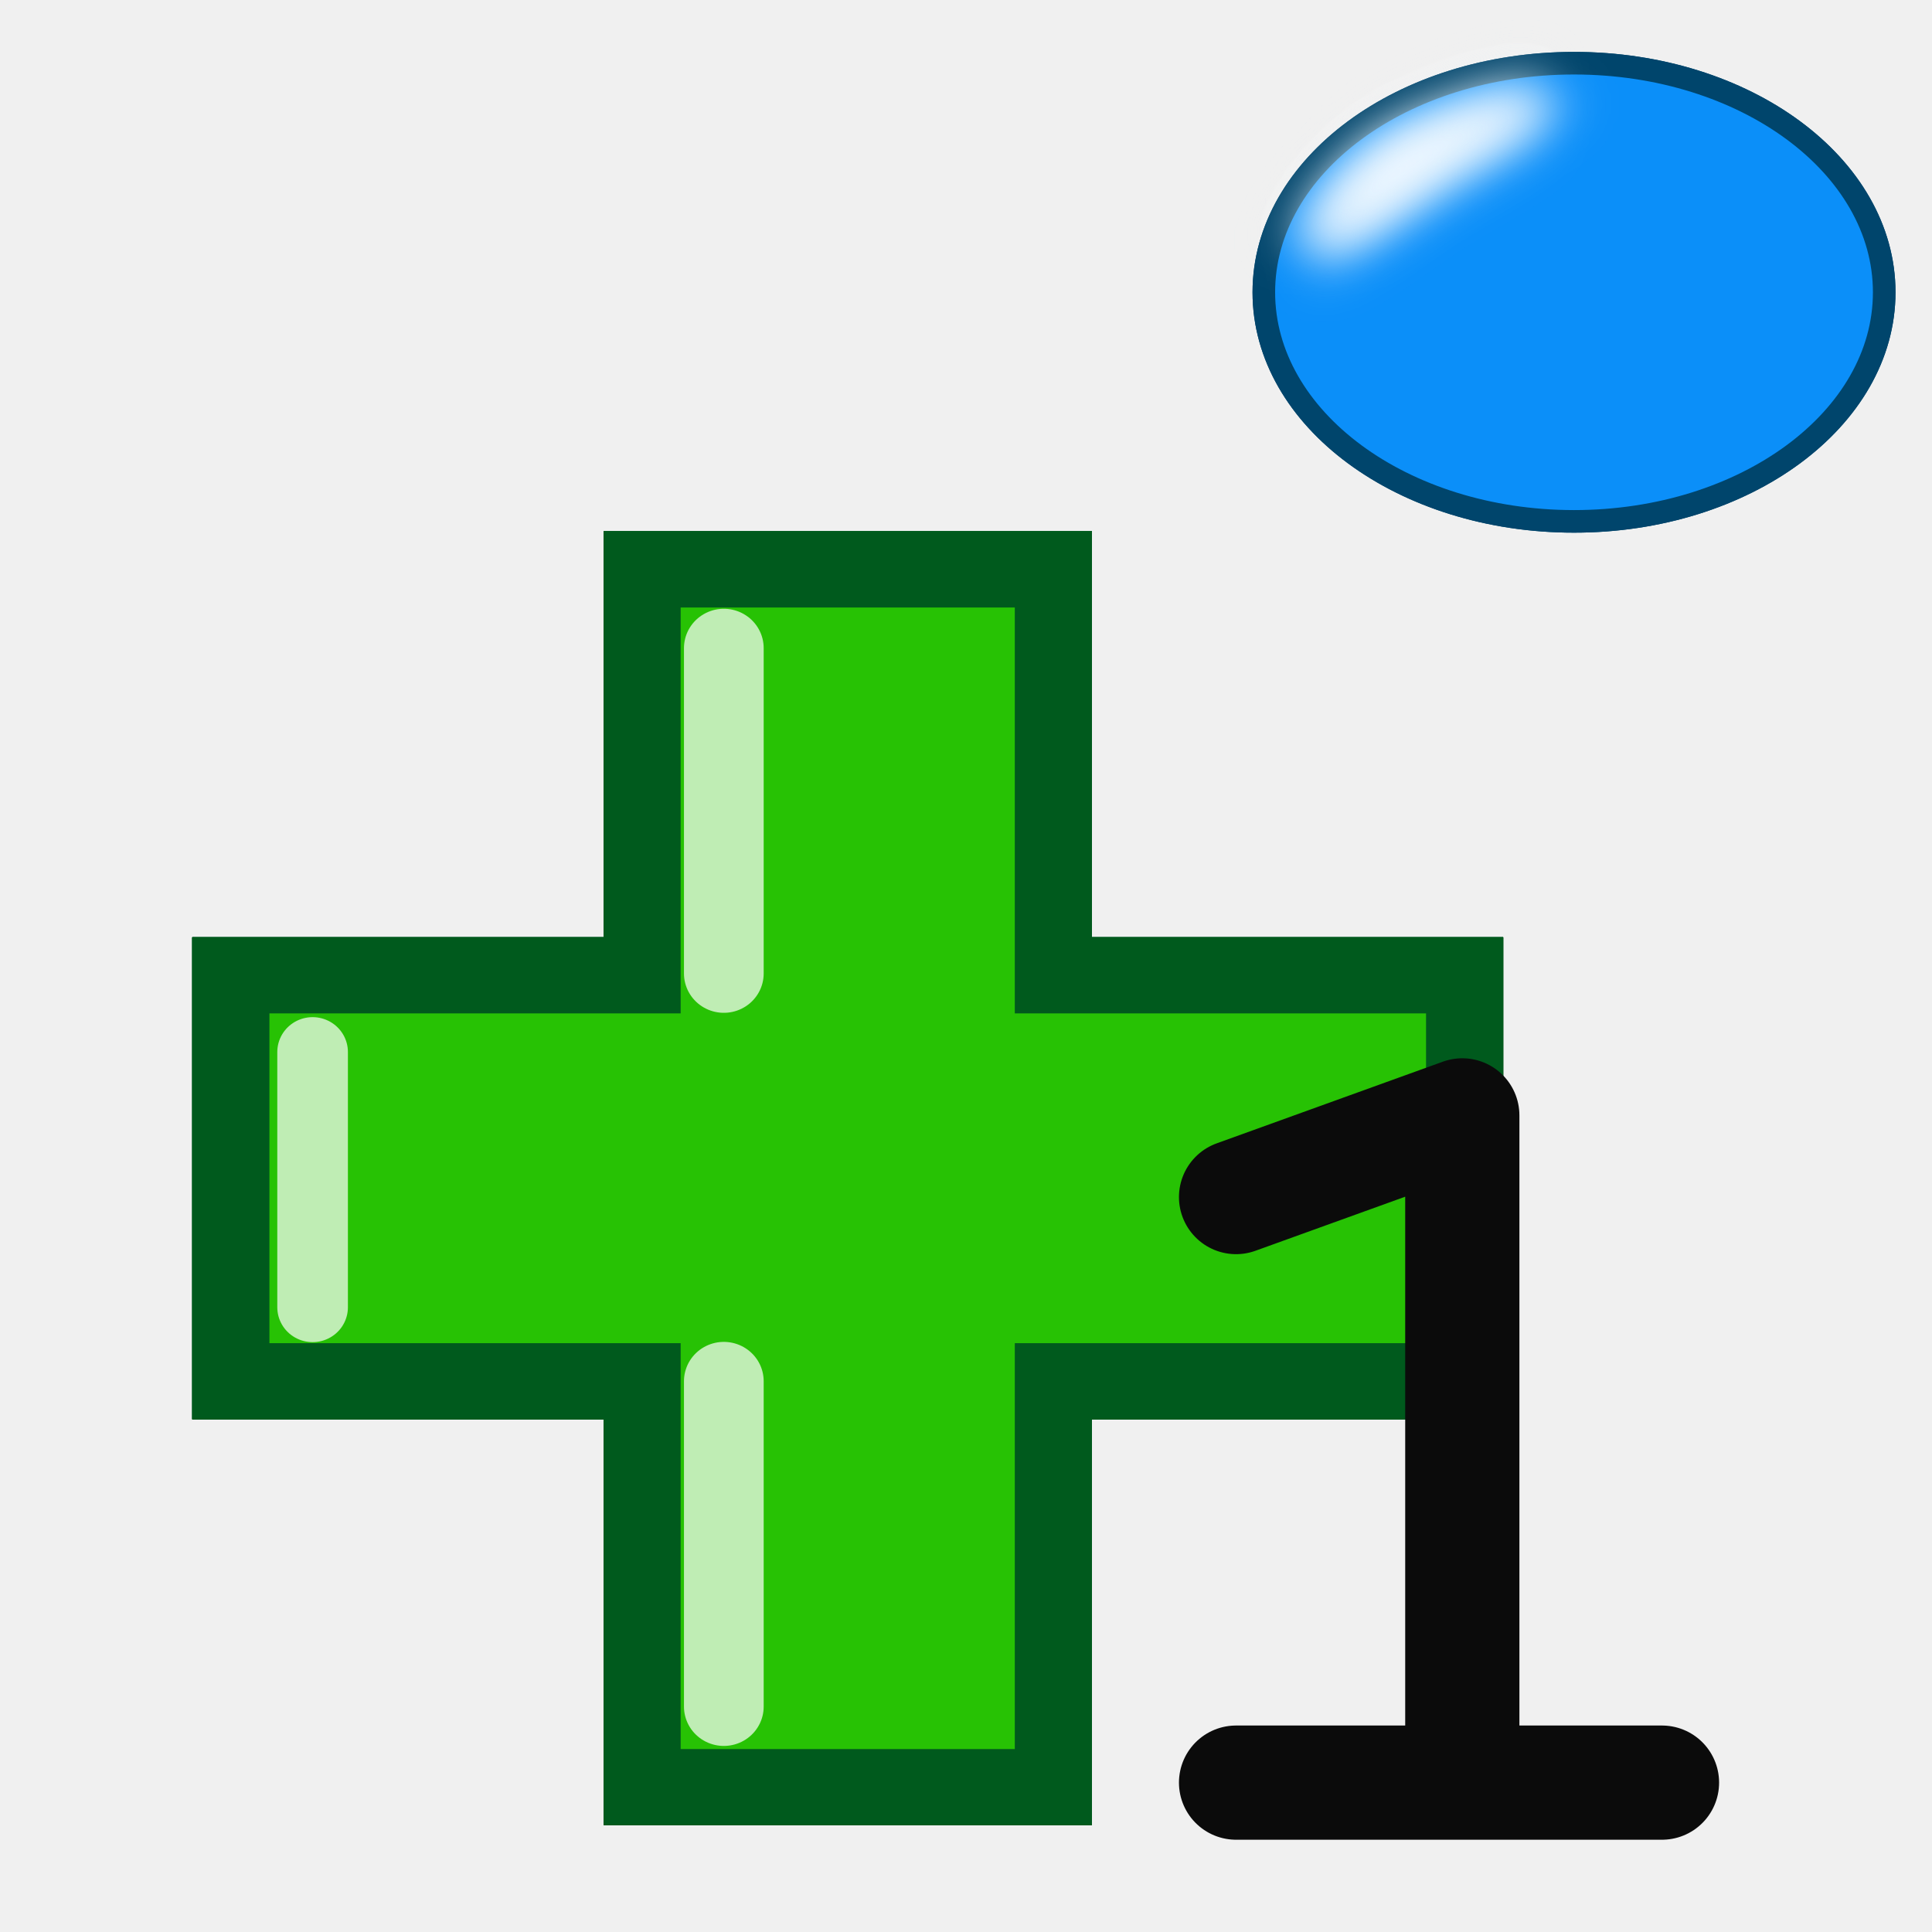
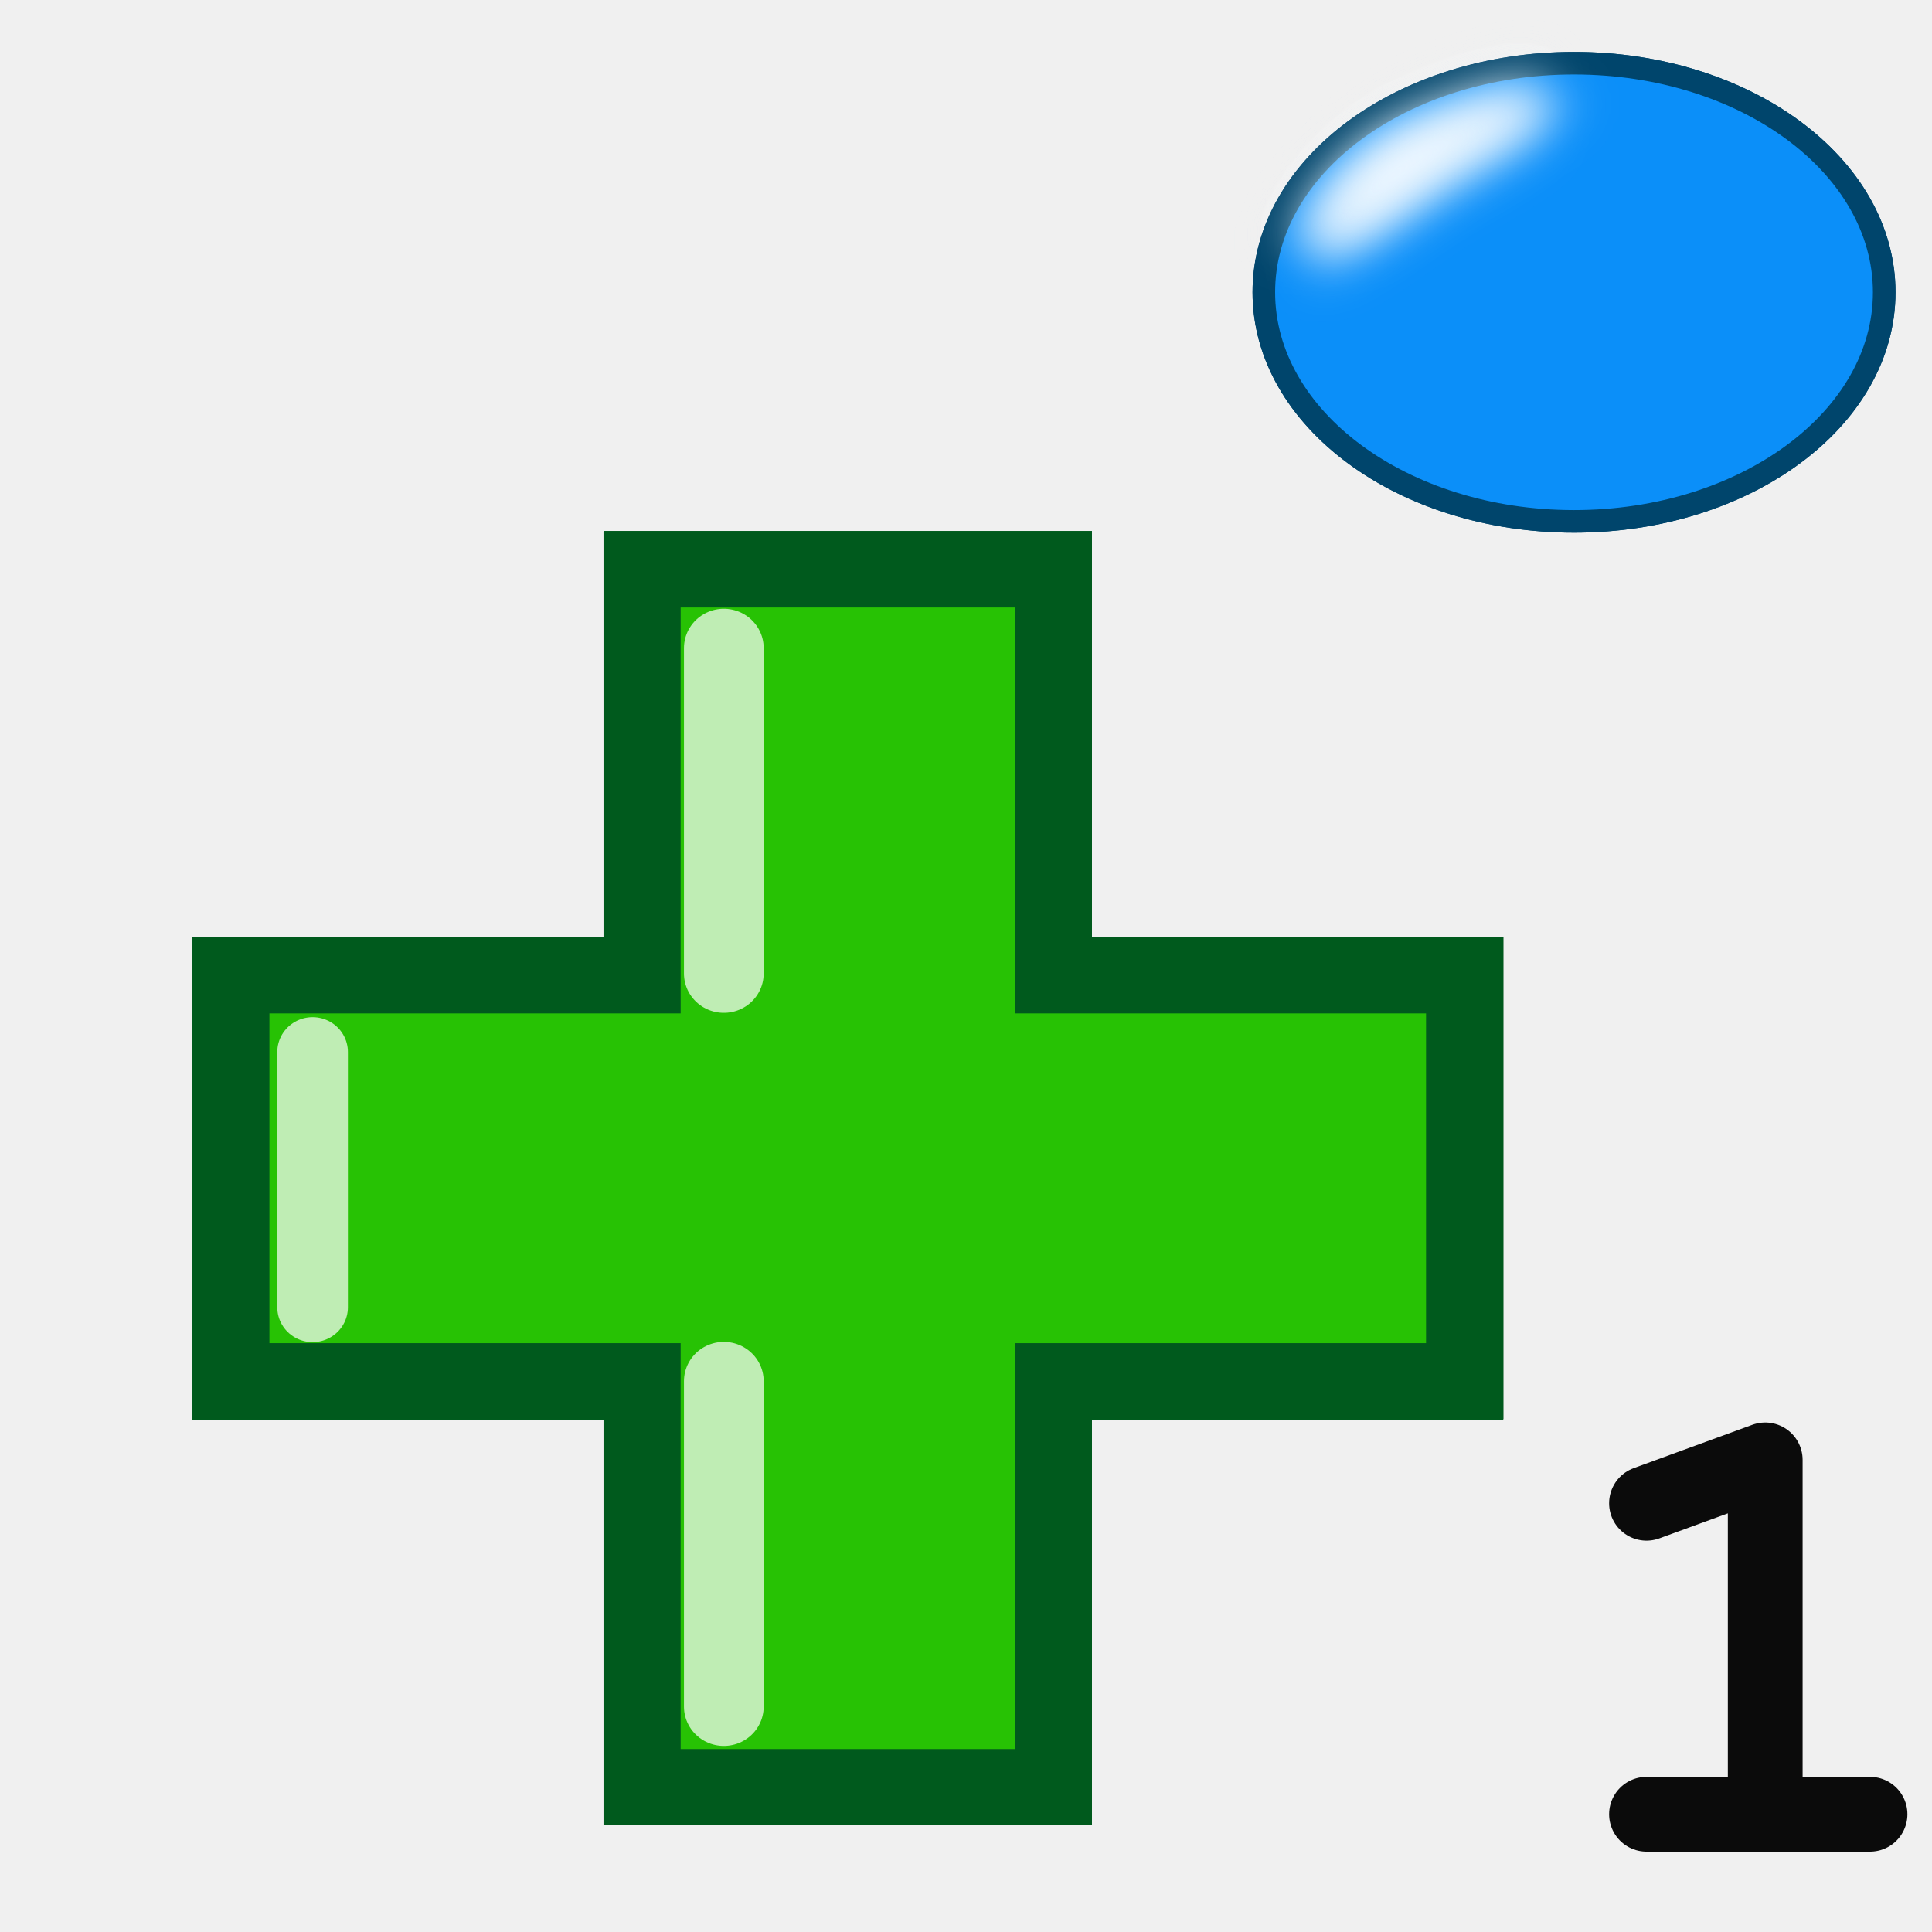
<svg xmlns="http://www.w3.org/2000/svg" height="100" viewBox="0 0 100 100" width="100">
  <filter id="a" color-interpolation-filters="sRGB">
    <feColorMatrix in="SourceGraphic" result="colormatrix" values="1 0 0 0 0 0 1 0 0 0 0 0 1 0 0 -0.212 -0.715 -0.072 1 0" />
    <feComposite in="SourceGraphic" in2="colormatrix" k2="1" k3="0" k4="0" operator="arithmetic" result="composite" />
    <feGaussianBlur result="blur1" stdDeviation="5 .01" />
    <feGaussianBlur in="composite" result="blur2" stdDeviation=".01 5" />
    <feBlend in="blur2" in2="blur1" mode="darken" result="blend" />
  </filter>
  <filter id="b" color-interpolation-filters="sRGB">
    <feColorMatrix in="SourceGraphic" result="colormatrix" values="1 0 0 0 0 0 1 0 0 0 0 0 1 0 0 -0.212 -0.715 -0.072 1 0" />
    <feComposite in="SourceGraphic" in2="colormatrix" k2="1" k3="0" k4="0" operator="arithmetic" result="composite" />
    <feGaussianBlur result="blur1" stdDeviation="5 .01" />
    <feGaussianBlur in="composite" result="blur2" stdDeviation=".01 5" />
    <feBlend in="blur2" in2="blur1" mode="darken" result="blend" />
  </filter>
  <g transform="matrix(1.005626 0 0 .992514 9.288561 -3.599683)">
    <path d="m23.813 96.825v-21.167h-21.167v-21.167h21.167v-21.167h21.167v21.167h21.167v21.167h-21.167v21.167z" fill="#27c204" stroke="#005a1d" stroke-width="3.969" />
    <g fill="none" stroke="#fff" stroke-linecap="round">
      <path d="m28.019 75.658v16.968" opacity=".7" stroke-width="4.103" />
      <path d="m6.853 58.489v13.313" opacity=".7" stroke-width="3.635" />
      <path d="m28.019 37.426v16.968" opacity=".7" stroke-width="4.103" />
    </g>
    <path d="m23.813 96.825v-21.167h-21.167v-21.167h21.167v-21.167h21.167v21.167h21.167v21.167h-21.167v21.167z" fill="#27c204" stroke="#005a1d" stroke-width="3.969" />
    <g fill="none" stroke="#fff" stroke-linecap="round">
      <path d="m28.019 75.658v16.968" opacity=".7" stroke-width="4.103" />
      <path d="m6.853 58.489v13.313" opacity=".7" stroke-width="3.635" />
      <path d="m28.019 37.426v16.968" opacity=".7" stroke-width="4.103" />
    </g>
  </g>
  <g transform="matrix(1.005626 0 0 .992514 9.288561 -3.599683)">
    <path d="m23.813 96.825v-21.167h-21.167v-21.167h21.167v-21.167h21.167v21.167h21.167v21.167h-21.167v21.167z" fill="#27c204" stroke="#005a1d" stroke-width="3.969" />
    <g fill="none" stroke="#fff" stroke-linecap="round">
      <path d="m28.019 75.658v16.968" opacity=".7" stroke-width="4.103" />
      <path d="m6.853 58.489v13.313" opacity=".7" stroke-width="3.635" />
      <path d="m28.019 37.426v16.968" opacity=".7" stroke-width="4.103" />
    </g>
    <path d="m23.813 96.825v-21.167h-21.167v-21.167h21.167v-21.167h21.167v21.167h21.167v21.167h-21.167v21.167z" fill="#27c204" stroke="#005a1d" stroke-width="3.969" />
    <g fill="none" stroke="#fff" stroke-linecap="round">
      <path d="m28.019 75.658v16.968" opacity=".7" stroke-width="4.103" />
      <path d="m6.853 58.489v13.313" opacity=".7" stroke-width="3.635" />
      <path d="m28.019 37.426v16.968" opacity=".7" stroke-width="4.103" />
    </g>
  </g>
  <g transform="matrix(.3897029 0 0 .3897029 62.02744 -80.65417)">
    <ellipse cx="49.893" cy="245.784" fill="#0b8ff9" rx="41.199" ry="30.427" stroke="#00456c" stroke-linejoin="round" stroke-width="3" />
    <path d="m-83.976 208.449c0 2.865-13.213.858-19.058.858-5.845 0-18.668.897-18.668-1.968s10.298-6.005 16.143-6.005c5.845 0 21.583 4.251 21.583 7.116z" fill="#f6fbff" filter="url(#a)" transform="matrix(.8299576 -.5578265 .5578265 .8299576 0 0)" />
  </g>
  <g transform="matrix(1.005626 0 0 .992514 9.288561 -3.599683)">
    <path d="m23.813 96.825v-21.167h-21.167v-21.167h21.167v-21.167h21.167v21.167h21.167v21.167h-21.167v21.167z" fill="#27c204" stroke="#005a1d" stroke-width="3.969" />
    <g fill="none" stroke="#fff" stroke-linecap="round">
      <path d="m28.019 75.658v16.968" opacity=".7" stroke-width="4.103" />
      <path d="m6.853 58.489v13.313" opacity=".7" stroke-width="3.635" />
      <path d="m28.019 37.426v16.968" opacity=".7" stroke-width="4.103" />
    </g>
    <path d="m23.813 96.825v-21.167h-21.167v-21.167h21.167v-21.167h21.167v21.167h21.167v21.167h-21.167v21.167z" fill="#27c204" stroke="#005a1d" stroke-width="3.969" />
    <g fill="none" stroke="#fff" stroke-linecap="round">
      <path d="m28.019 75.658v16.968" opacity=".7" stroke-width="4.103" />
      <path d="m6.853 58.489v13.313" opacity=".7" stroke-width="3.635" />
      <path d="m28.019 37.426v16.968" opacity=".7" stroke-width="4.103" />
    </g>
  </g>
  <g transform="matrix(1.005626 0 0 .992514 9.288561 -3.599683)">
    <path d="m23.813 96.825v-21.167h-21.167v-21.167h21.167v-21.167h21.167v21.167h21.167v21.167h-21.167v21.167z" fill="#27c204" stroke="#005a1d" stroke-width="3.969" />
    <g fill="none" stroke="#fff" stroke-linecap="round">
      <path d="m28.019 75.658v16.968" opacity=".7" stroke-width="4.103" />
      <path d="m6.853 58.489v13.313" opacity=".7" stroke-width="3.635" />
      <path d="m28.019 37.426v16.968" opacity=".7" stroke-width="4.103" />
    </g>
    <path d="m23.813 96.825v-21.167h-21.167v-21.167h21.167v-21.167h21.167v21.167h21.167v21.167h-21.167v21.167z" fill="#27c204" stroke="#005a1d" stroke-width="3.969" />
    <g fill="none" stroke="#fff" stroke-linecap="round">
      <path d="m28.019 75.658v16.968" opacity=".7" stroke-width="4.103" />
      <path d="m6.853 58.489v13.313" opacity=".7" stroke-width="3.635" />
      <path d="m28.019 37.426v16.968" opacity=".7" stroke-width="4.103" />
    </g>
  </g>
  <g transform="matrix(.3897029 0 0 .3897029 62.02744 -80.65417)">
    <ellipse cx="49.893" cy="245.784" fill="#0b8ff9" rx="41.199" ry="30.427" stroke="#00456c" stroke-linejoin="round" stroke-width="3" />
    <path d="m-83.976 208.449c0 2.865-13.213.858-19.058.858-5.845 0-18.668.897-18.668-1.968s10.298-6.005 16.143-6.005c5.845 0 21.583 4.251 21.583 7.116z" fill="#f6fbff" filter="url(#b)" transform="matrix(.8299576 -.5578265 .5578265 .8299576 0 0)" />
  </g>
-   <path d="m27.956 84.537h44.093-20.672v-69.074l-23.421 8.457 23.421-8.457v69.074z" stroke="#0b0b0b" stroke-linecap="round" stroke-linejoin="round" stroke-width="11.822" transform="matrix(.5 0 0 .5 50 50)" />
+   <path d="m85.223 93.905h11.569-5.424v-18.341l-6.145 2.245 6.145-2.245v18.341z" stroke="#0b0b0b" stroke-linecap="round" stroke-linejoin="round" stroke-width="3.87" />
</svg>
